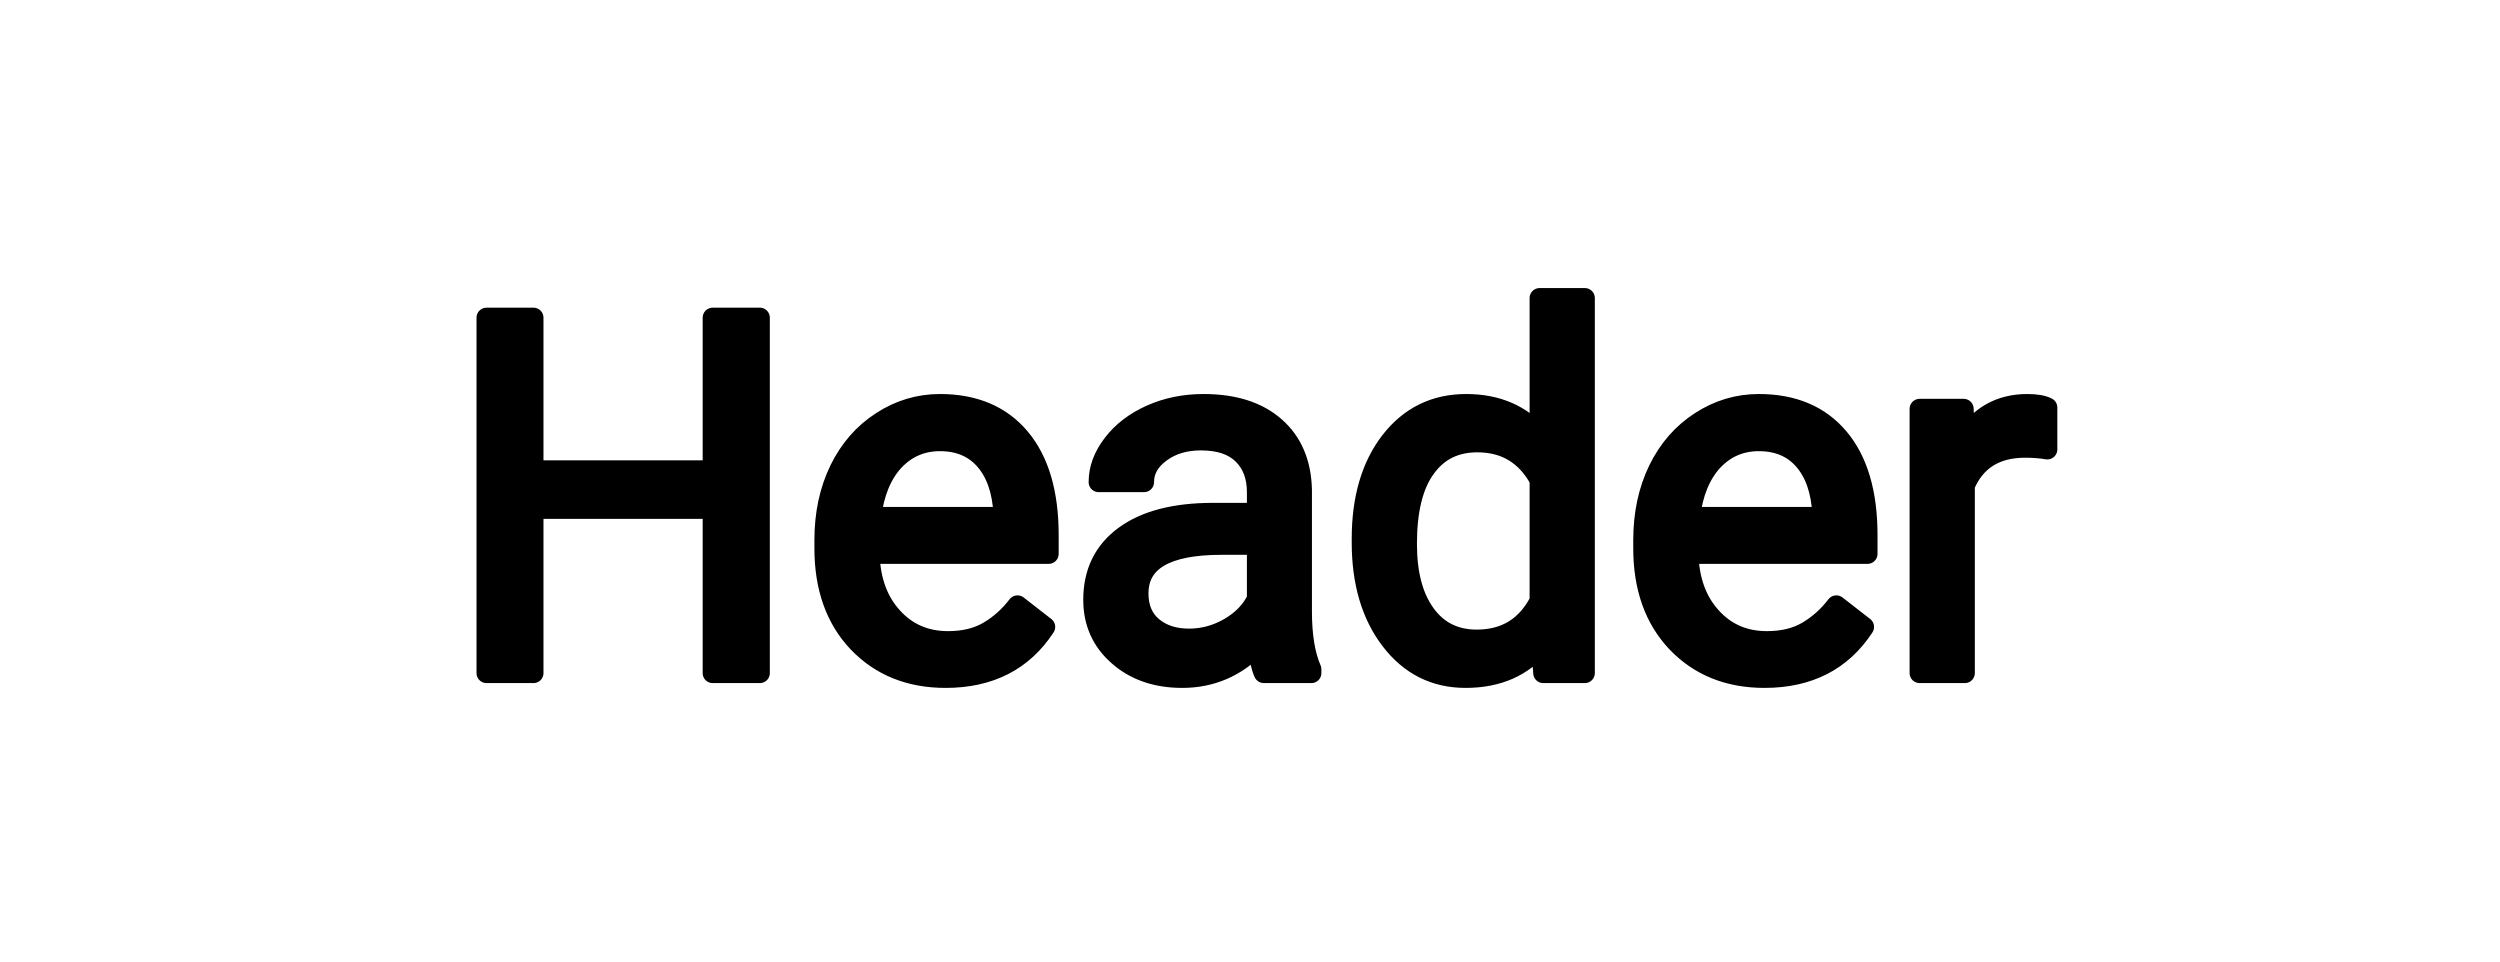
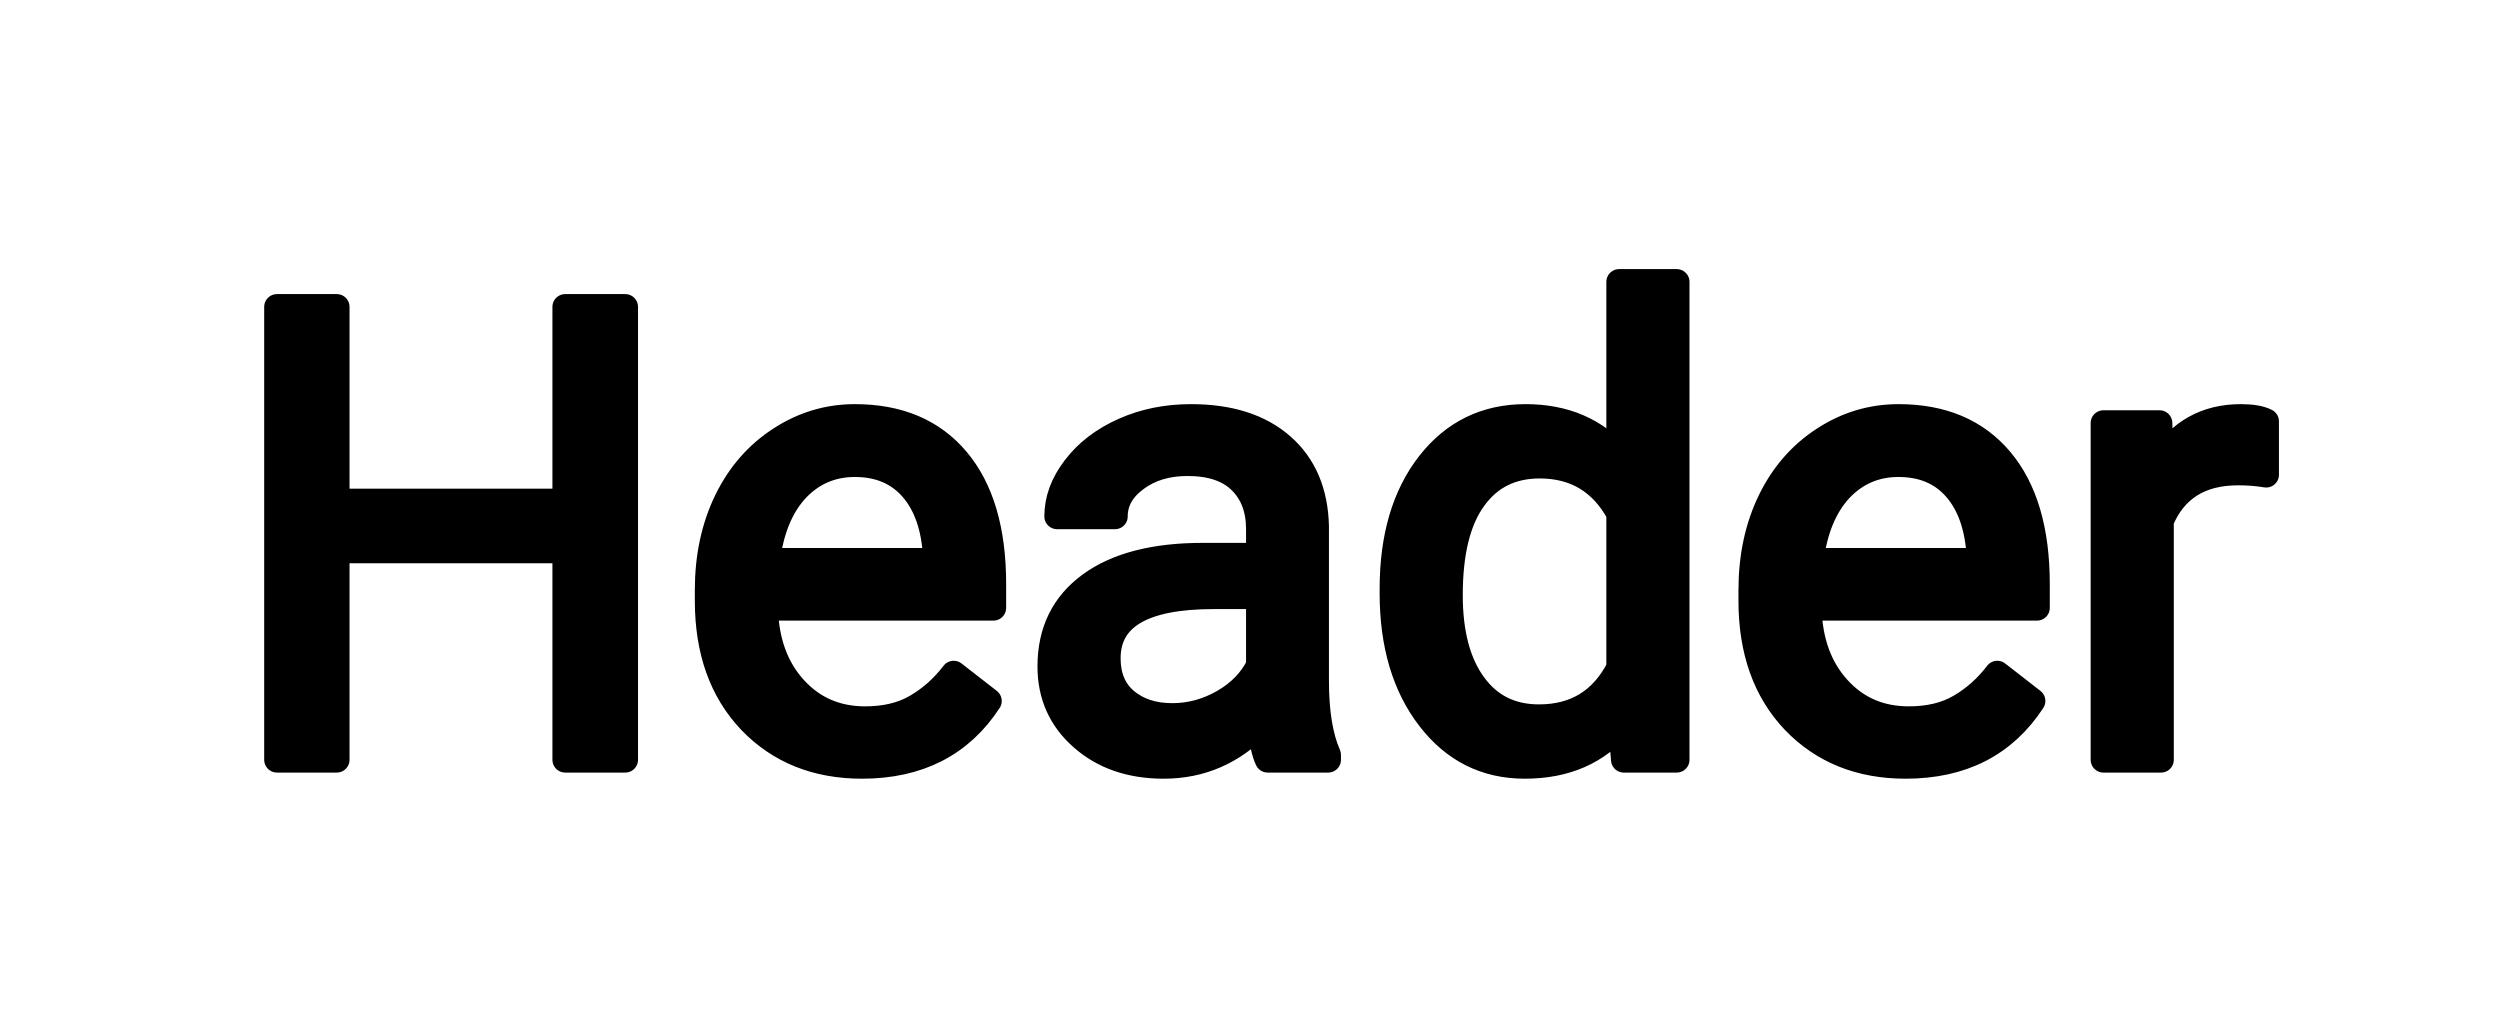
- <svg xmlns="http://www.w3.org/2000/svg" version="1.1" width="130" height="50" viewbox="0 0 130 50" shape-rendering="geometricPrecision">
-   <g id="7ee5897e402e4d1e9bf0104398da7b54" transform="translate(5, 5) ">
-     <path fill="none" stroke="none" stroke-width="2" d="M0 0L0 40L120 40L120 0L0 0Z" />
+ <svg xmlns="http://www.w3.org/2000/svg" version="1.1" width="102" height="42" viewbox="0 0 102 42" shape-rendering="geometricPrecision">
+   <g transform="translate(1, 1) ">
+     <path fill="none" stroke="none" stroke-width="2" d="M0 0L0 40L100 40L100 0L0 0Z" />
    <g transform="matrix(1.00, 0.00, 0.00, 1.00, 0.00, 0.00)">
-       <path fill="#000000FF" stroke="#000000FF" stroke-linecap="round" stroke-linejoin="round" stroke-width="1.042" d="M34.51 11.52L34.51 30L32.06 30L32.06 21.46L22.74 21.46L22.74 30L20.30 30L20.30 11.52L22.74 11.52L22.74 19.46L32.06 19.46L32.06 11.52L34.51 11.52ZM44.17 30.25L44.17 30.25Q41.38 30.25 39.62 28.42Q37.87 26.58 37.87 23.51L37.87 23.51L37.87 23.08Q37.87 21.04 38.65 19.43Q39.43 17.83 40.84 16.92Q42.24 16.01 43.88 16.01L43.88 16.01Q46.56 16.01 48.04 17.77Q49.53 19.54 49.53 22.83L49.53 22.83L49.53 23.80L40.22 23.80Q40.27 25.84 41.41 27.09Q42.54 28.34 44.30 28.34L44.30 28.34Q45.54 28.34 46.40 27.83Q47.27 27.32 47.91 26.48L47.91 26.48L49.35 27.60Q47.62 30.25 44.17 30.25ZM43.88 17.94L43.88 17.94Q42.46 17.94 41.49 18.97Q40.53 20.01 40.30 21.88L40.30 21.88L47.18 21.88L47.18 21.70Q47.08 19.91 46.21 18.92Q45.35 17.94 43.88 17.94ZM63.19 30L60.72 30Q60.52 29.59 60.39 28.55L60.39 28.55Q58.76 30.25 56.48 30.25L56.48 30.25Q54.45 30.25 53.15 29.10Q51.85 27.96 51.85 26.19L51.85 26.19Q51.85 24.05 53.48 22.86Q55.11 21.67 58.07 21.67L58.07 21.67L60.36 21.67L60.36 20.59Q60.36 19.36 59.62 18.63Q58.88 17.90 57.45 17.90L57.45 17.90Q56.19 17.90 55.34 18.54Q54.49 19.17 54.49 20.07L54.49 20.07L52.13 20.07Q52.13 19.04 52.86 18.09Q53.59 17.13 54.84 16.57Q56.09 16.01 57.59 16.01L57.59 16.01Q59.96 16.01 61.31 17.20Q62.65 18.38 62.70 20.47L62.70 20.47L62.70 26.79Q62.70 28.68 63.19 29.80L63.19 29.80L63.19 30ZM56.83 28.21L56.83 28.21Q57.93 28.21 58.92 27.64Q59.91 27.07 60.36 26.15L60.36 26.15L60.36 23.33L58.51 23.33Q54.20 23.33 54.20 25.86L54.20 25.86Q54.20 26.97 54.93 27.59Q55.67 28.21 56.83 28.21ZM65.81 23.20L65.81 23.02Q65.81 19.86 67.31 17.93Q68.81 16.01 71.24 16.01L71.24 16.01Q73.65 16.01 75.06 17.66L75.06 17.66L75.06 10.50L77.41 10.50L77.41 30L75.25 30L75.13 28.53Q73.72 30.25 71.21 30.25L71.21 30.25Q68.82 30.25 67.32 28.30Q65.81 26.34 65.81 23.20L65.81 23.20ZM68.16 23.28L68.16 23.28Q68.16 25.62 69.13 26.94Q70.09 28.26 71.79 28.26L71.79 28.26Q74.03 28.26 75.06 26.25L75.06 26.25L75.06 19.95Q74.00 18.00 71.82 18.00L71.82 18.00Q70.09 18.00 69.13 19.34Q68.16 20.67 68.16 23.28ZM86.75 30.25L86.75 30.25Q83.96 30.25 82.20 28.42Q80.45 26.58 80.45 23.51L80.45 23.51L80.45 23.08Q80.45 21.04 81.23 19.43Q82.01 17.83 83.42 16.92Q84.82 16.01 86.46 16.01L86.46 16.01Q89.14 16.01 90.62 17.77Q92.11 19.54 92.11 22.83L92.11 22.83L92.11 23.80L82.80 23.80Q82.85 25.84 83.99 27.09Q85.12 28.34 86.88 28.34L86.88 28.34Q88.12 28.34 88.98 27.83Q89.85 27.32 90.49 26.48L90.49 26.48L91.93 27.60Q90.20 30.25 86.75 30.25ZM86.46 17.94L86.46 17.94Q85.04 17.94 84.07 18.97Q83.11 20.01 82.88 21.88L82.88 21.88L89.76 21.88L89.76 21.70Q89.66 19.91 88.79 18.92Q87.93 17.94 86.46 17.94ZM101.46 16.19L101.46 18.37Q100.93 18.28 100.31 18.28L100.31 18.28Q98.00 18.28 97.17 20.25L97.17 20.25L97.17 30L94.82 30L94.82 16.26L97.11 16.26L97.15 17.85Q98.30 16.01 100.42 16.01L100.42 16.01Q101.11 16.01 101.46 16.19L101.46 16.19Z" />
+       <path fill="#000000FF" stroke="#000000FF" stroke-linecap="round" stroke-linejoin="round" stroke-width="1.042" d="M24.51 11.52L24.51 30L22.06 30L22.06 21.46L12.74 21.46L12.74 30L10.30 30L10.30 11.52L12.74 11.52L12.74 19.46L22.06 19.46L22.06 11.52L24.51 11.52ZM34.17 30.25L34.17 30.25Q31.38 30.25 29.62 28.42Q27.87 26.58 27.87 23.51L27.87 23.51L27.87 23.08Q27.87 21.04 28.65 19.43Q29.43 17.83 30.84 16.92Q32.24 16.01 33.88 16.01L33.88 16.01Q36.56 16.01 38.04 17.77Q39.53 19.54 39.53 22.83L39.53 22.83L39.53 23.80L30.22 23.80Q30.27 25.84 31.41 27.09Q32.54 28.34 34.30 28.34L34.30 28.34Q35.54 28.34 36.40 27.83Q37.27 27.32 37.91 26.48L37.91 26.48L39.35 27.60Q37.62 30.25 34.17 30.25ZM33.88 17.94L33.88 17.94Q32.46 17.94 31.49 18.97Q30.53 20.01 30.30 21.88L30.30 21.88L37.18 21.88L37.18 21.70Q37.08 19.91 36.21 18.92Q35.35 17.94 33.88 17.94ZM53.19 30L50.72 30Q50.52 29.59 50.39 28.55L50.39 28.55Q48.76 30.25 46.48 30.25L46.48 30.25Q44.45 30.25 43.15 29.10Q41.85 27.96 41.85 26.19L41.85 26.19Q41.85 24.05 43.48 22.86Q45.11 21.67 48.07 21.67L48.07 21.67L50.36 21.67L50.36 20.59Q50.36 19.36 49.62 18.63Q48.88 17.90 47.45 17.90L47.45 17.90Q46.19 17.90 45.34 18.54Q44.49 19.17 44.49 20.07L44.49 20.07L42.13 20.07Q42.13 19.04 42.86 18.09Q43.59 17.13 44.84 16.57Q46.09 16.01 47.59 16.01L47.59 16.01Q49.96 16.01 51.31 17.20Q52.65 18.38 52.70 20.47L52.70 20.47L52.70 26.79Q52.70 28.68 53.19 29.80L53.19 29.80L53.19 30ZM46.83 28.21L46.83 28.21Q47.93 28.21 48.92 27.64Q49.91 27.07 50.36 26.15L50.36 26.15L50.36 23.33L48.51 23.33Q44.20 23.33 44.20 25.86L44.20 25.86Q44.20 26.97 44.93 27.59Q45.67 28.21 46.83 28.21ZM55.81 23.20L55.81 23.02Q55.81 19.86 57.31 17.93Q58.81 16.01 61.24 16.01L61.24 16.01Q63.65 16.01 65.06 17.66L65.06 17.66L65.06 10.50L67.41 10.50L67.41 30L65.25 30L65.13 28.53Q63.72 30.25 61.21 30.25L61.21 30.25Q58.82 30.25 57.32 28.30Q55.81 26.34 55.81 23.20L55.81 23.20ZM58.16 23.28L58.16 23.28Q58.16 25.62 59.13 26.94Q60.09 28.26 61.79 28.26L61.79 28.26Q64.03 28.26 65.06 26.25L65.06 26.25L65.06 19.95Q64.00 18.00 61.82 18.00L61.82 18.00Q60.09 18.00 59.13 19.34Q58.16 20.67 58.16 23.28ZM76.75 30.25L76.75 30.25Q73.96 30.25 72.20 28.42Q70.45 26.58 70.45 23.51L70.45 23.51L70.45 23.08Q70.45 21.04 71.23 19.43Q72.01 17.83 73.42 16.92Q74.82 16.01 76.46 16.01L76.46 16.01Q79.14 16.01 80.62 17.77Q82.11 19.54 82.11 22.83L82.11 22.83L82.11 23.80L72.80 23.80Q72.85 25.84 73.99 27.09Q75.12 28.34 76.88 28.34L76.88 28.34Q78.12 28.34 78.98 27.83Q79.85 27.32 80.49 26.48L80.49 26.48L81.93 27.60Q80.20 30.25 76.75 30.25ZM76.46 17.94L76.46 17.94Q75.04 17.94 74.07 18.97Q73.11 20.01 72.88 21.88L72.88 21.88L79.76 21.88L79.76 21.70Q79.66 19.91 78.79 18.92Q77.93 17.94 76.46 17.94ZM91.46 16.19L91.46 18.37Q90.93 18.28 90.31 18.28L90.31 18.28Q88.00 18.28 87.17 20.25L87.17 20.25L87.17 30L84.82 30L84.82 16.26L87.11 16.26L87.15 17.85Q88.30 16.01 90.42 16.01L90.42 16.01Q91.11 16.01 91.46 16.19L91.46 16.19Z" />
    </g>
  </g>
</svg>
